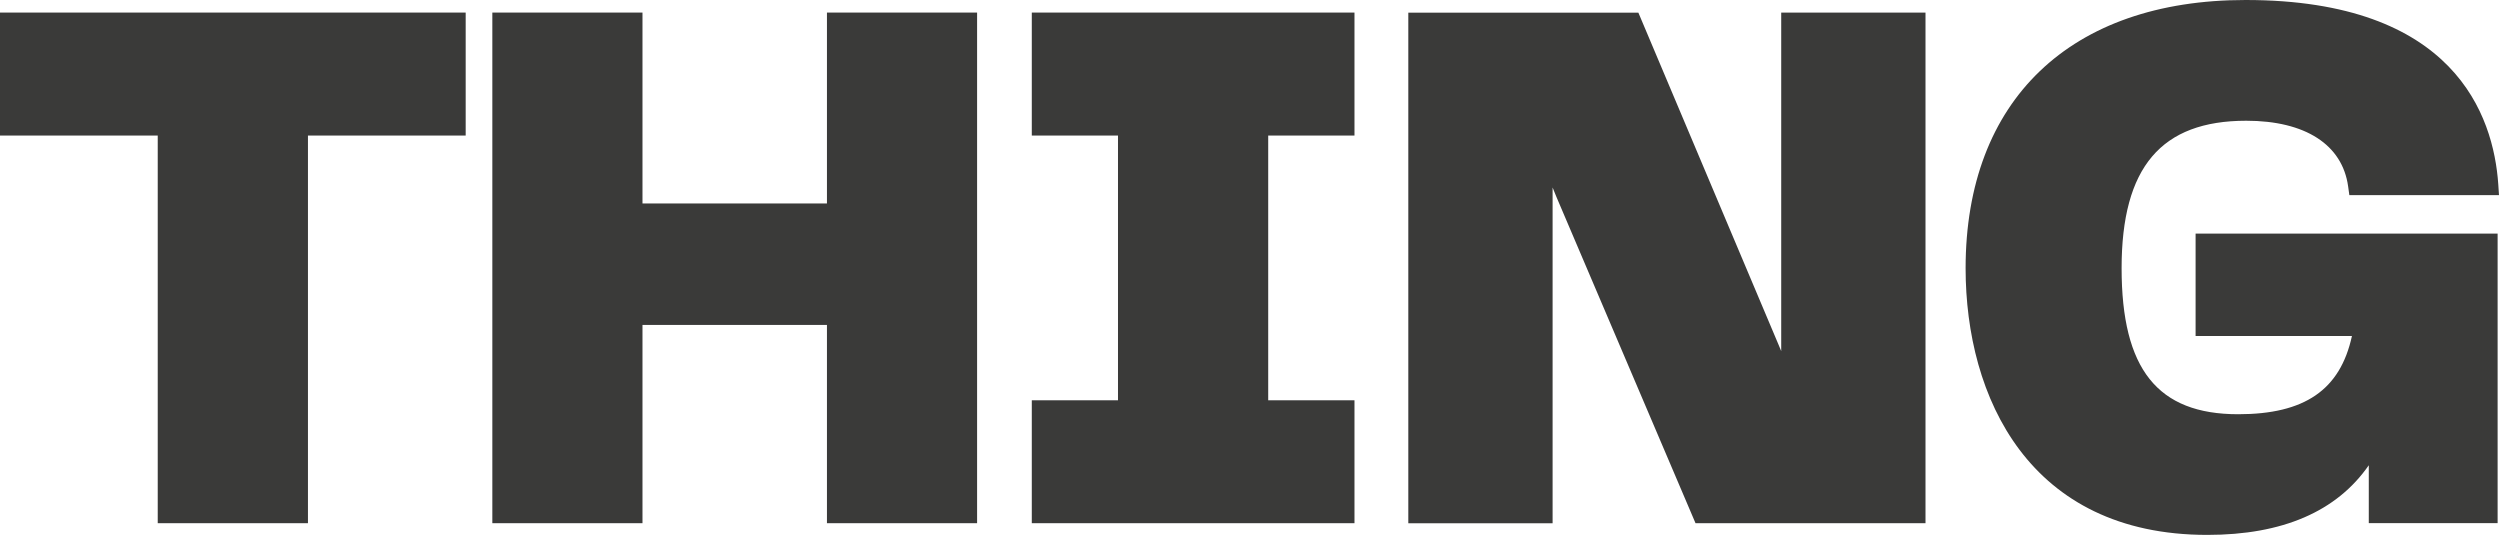
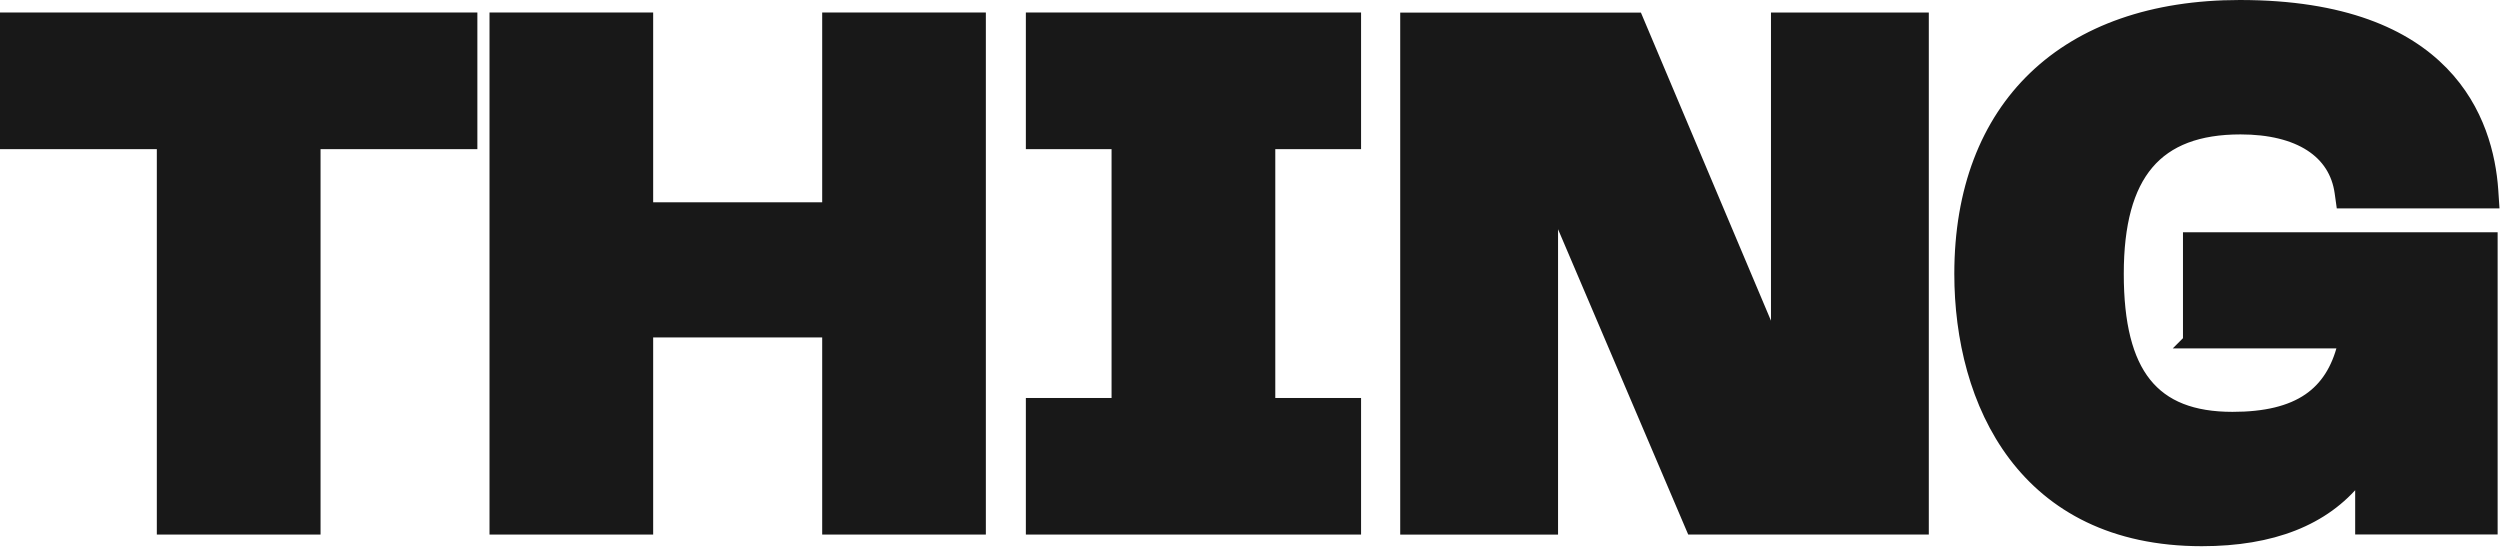
- <svg xmlns="http://www.w3.org/2000/svg" width="346" height="75" viewBox="0 0 346 75" fill="none">
-   <path d="M0 18.76H21.83V72.41H42.62V18.76H64.45V1.74H0V18.76Z" fill="#3A3A39" />
-   <path d="M114.45 28.16H88.92V1.74H68.14V72.41H88.92V44.97H114.45V72.41H135.23V1.74H114.45V28.16Z" fill="#3A3A39" />
-   <path d="M142.8 18.76H154.73V55.4H142.8V72.41H187.46V55.4H175.52V18.76H187.46V1.74H142.8V18.76Z" fill="#3A3A39" />
-   <path d="M246.53 48.62C246.42 48.34 246.3 48.07 246.19 47.8L226.75 1.75H194.91V72.42H214.88V25.95C215.06 26.39 215.24 26.84 215.42 27.28L234.66 72.41H266.49V1.74H246.52V48.61L246.53 48.62Z" fill="#3A3A39" />
-   <path d="M303.86 46.5H325.51C323.88 53.98 318.95 57.33 309.76 57.33C298.61 57.33 293.63 51.1 293.63 37.12C293.63 23.14 299.11 16.71 310.88 16.71C319.05 16.71 324.18 20.02 324.98 25.79L325.15 27.01H345.86L345.76 25.49C345.1 15.97 339.68 0 310.79 0C286.53 0 272.04 13.88 272.04 37.12C272.04 54.97 280.83 74.03 305.49 74.03C315.91 74.03 323.4 70.79 327.84 64.39V72.4H345.67V32.33H303.87V46.49L303.86 46.5Z" fill="#3A3A39" />
+ <svg xmlns="http://www.w3.org/2000/svg" width="348" height="77" viewBox="0 0 348 77" fill="none">
+   <path d="M65.95 2.24V20.261H44.12V73.91H22.33V20.261H0.5V2.24H65.95Z" fill="#181818" stroke="#181818" />
+   <path d="M90.42 2.24V28.66H114.95V2.24H136.73V73.91H114.95V46.471H90.42V73.91H68.64V2.24H90.42Z" fill="#181818" stroke="#181818" />
+   <path d="M188.96 2.24V20.261H177.02V55.9H188.96V73.91H143.3V55.9H155.229V20.261H143.3V2.24H188.96Z" fill="#181818" stroke="#181818" />
+   <path d="M267.99 2.24V73.91H235.33L235.2 73.606L216.38 29.461V73.92H195.41V2.25H228.082L228.211 2.555L247.021 47.113V2.24H267.99Z" fill="#181818" stroke="#181818" />
+   <path d="M311.79 0.5C326.328 0.5 335.051 4.521 340.22 9.826C345.38 15.124 346.924 21.628 347.259 26.455V26.457L347.359 27.977L347.394 28.51H325.715L325.655 28.079L325.484 26.859V26.858C325.105 24.12 323.706 21.978 321.423 20.507C319.125 19.026 315.904 18.21 311.88 18.21C306.085 18.21 301.937 19.791 299.223 22.996C296.493 26.22 295.13 31.18 295.13 38.12C295.13 45.069 296.371 49.982 298.904 53.155C301.417 56.303 305.279 57.83 310.76 57.83C315.302 57.83 318.718 57.001 321.188 55.308C323.505 53.719 325.045 51.329 325.879 48H303.653L304.37 47.283V32.83H347.17V73.9H328.34V66.891C323.697 72.656 316.344 75.53 306.49 75.53C294.014 75.53 285.499 70.7 280.118 63.57C274.754 56.462 272.54 47.117 272.54 38.12C272.54 26.394 276.198 16.973 282.972 10.484C289.742 3.999 299.566 0.5 311.79 0.5Z" fill="#181818" stroke="#181818" />
</svg>
